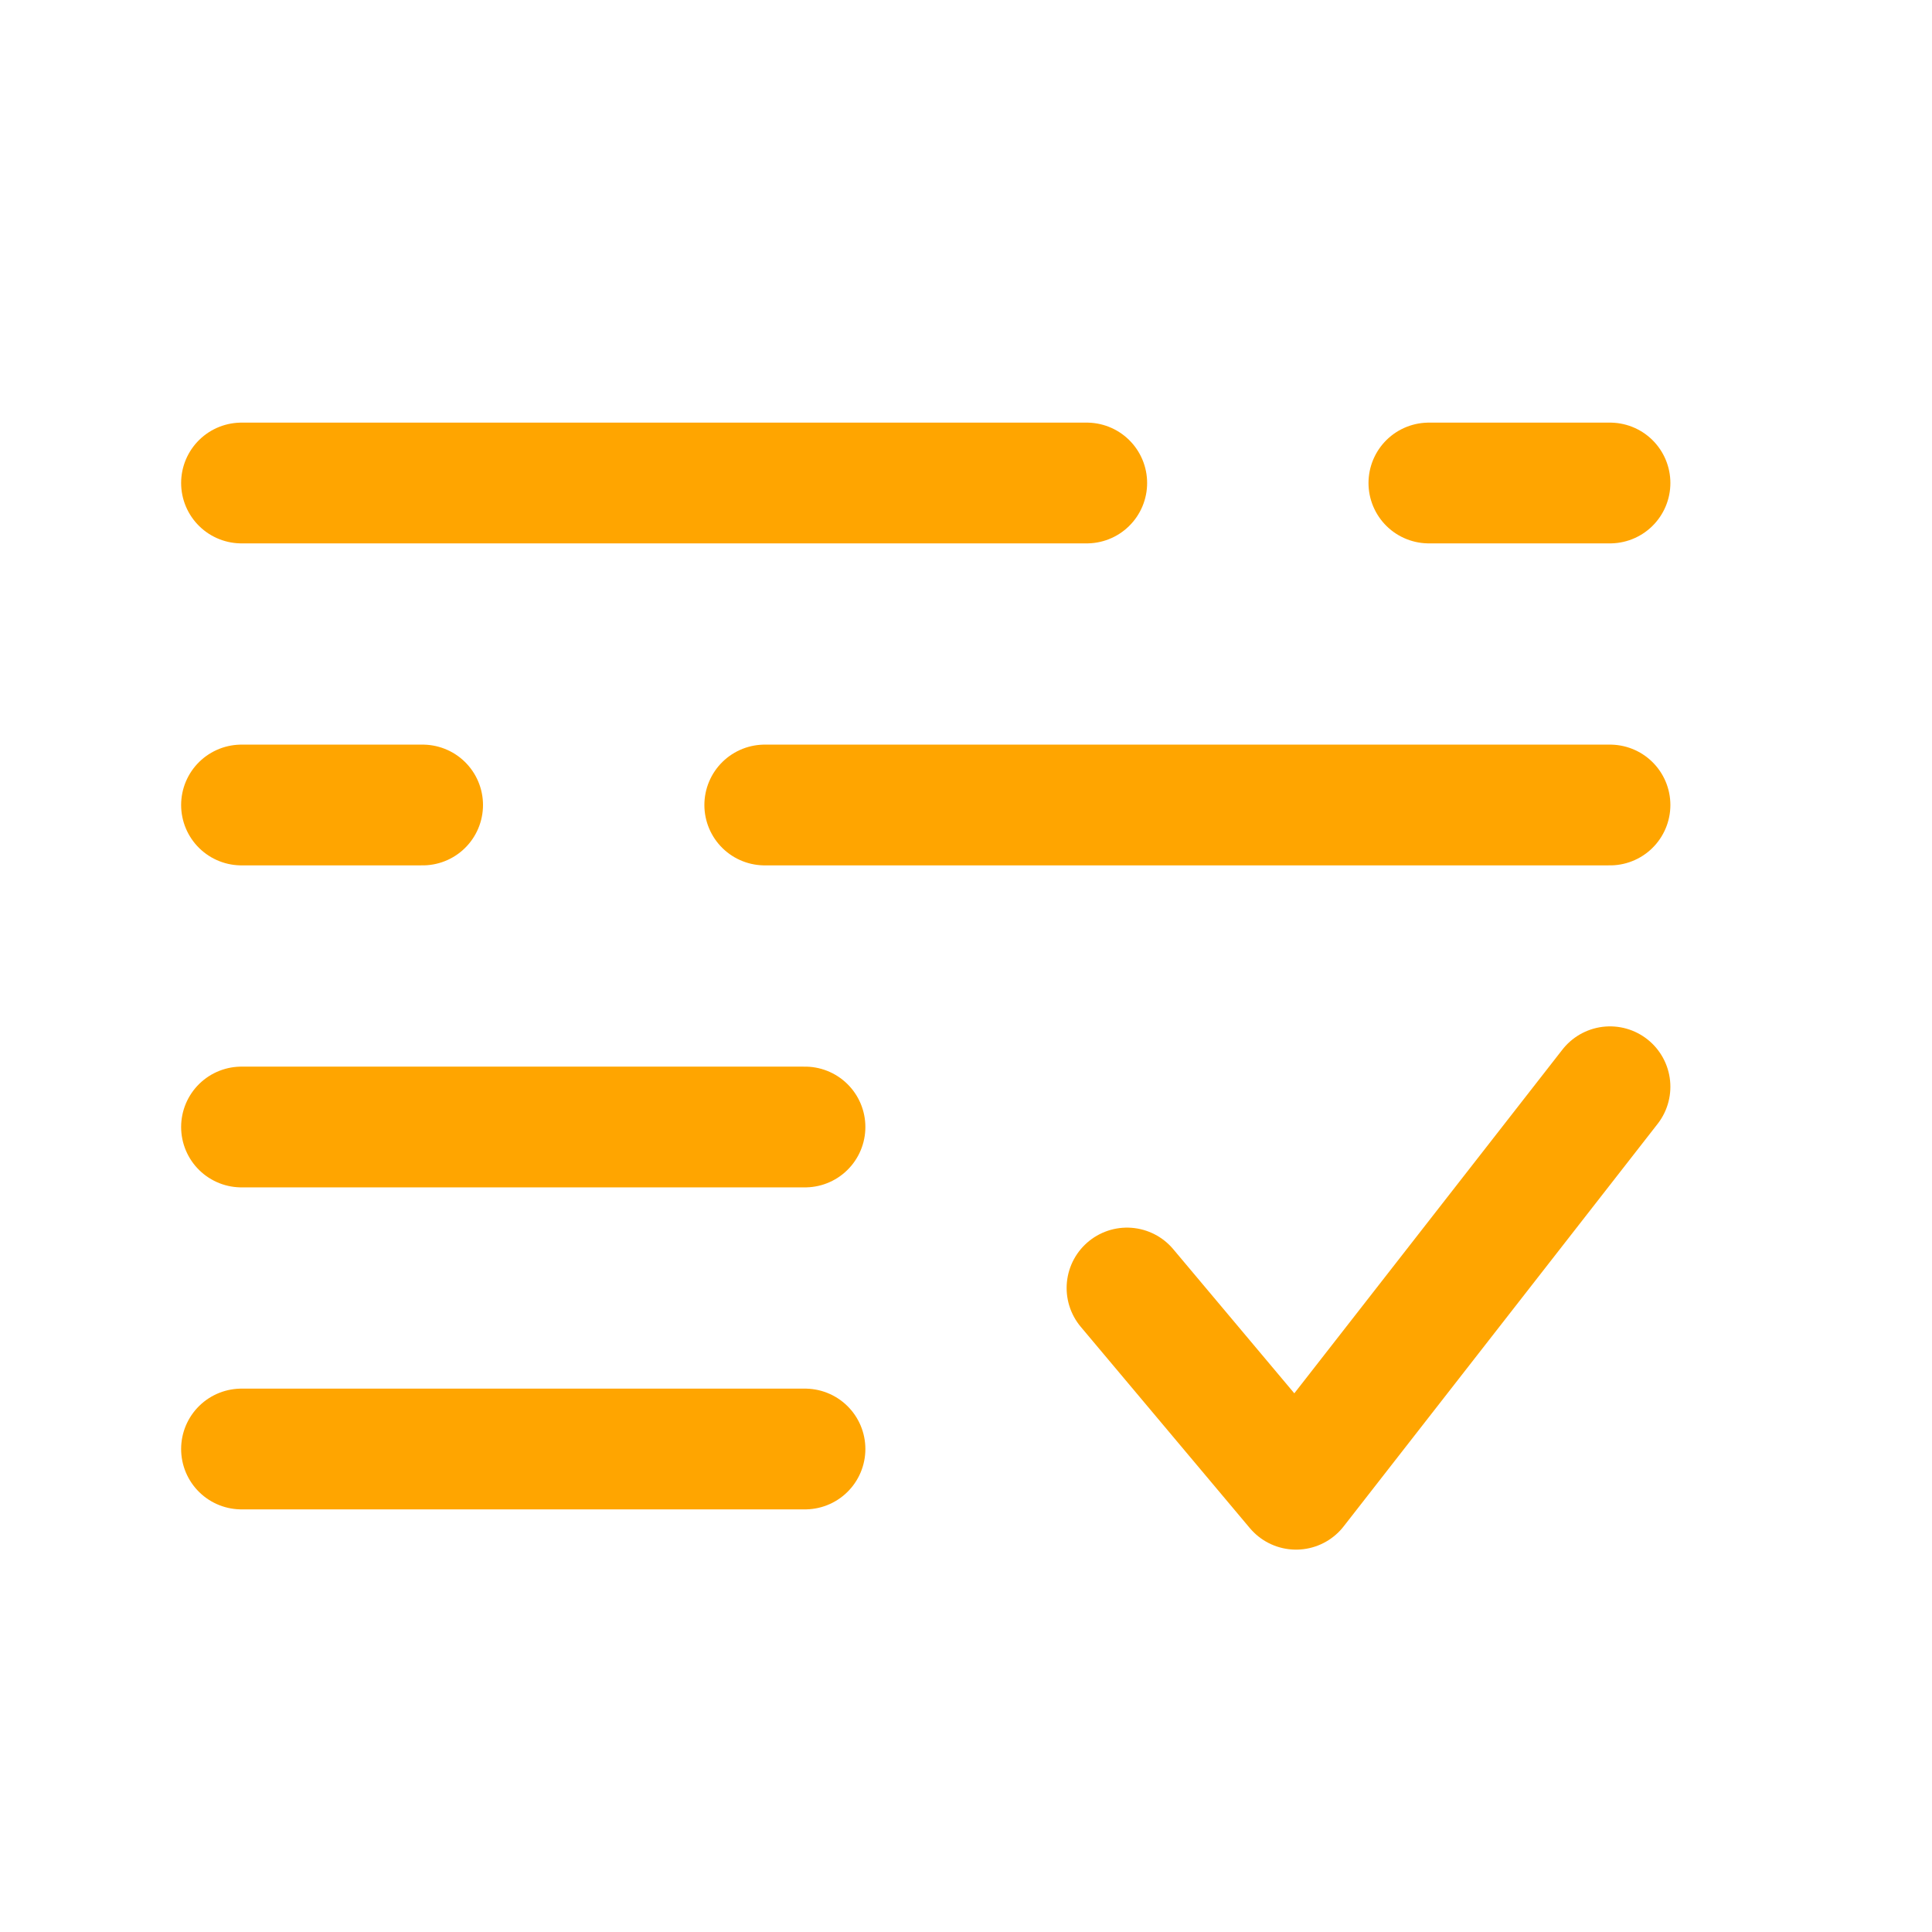
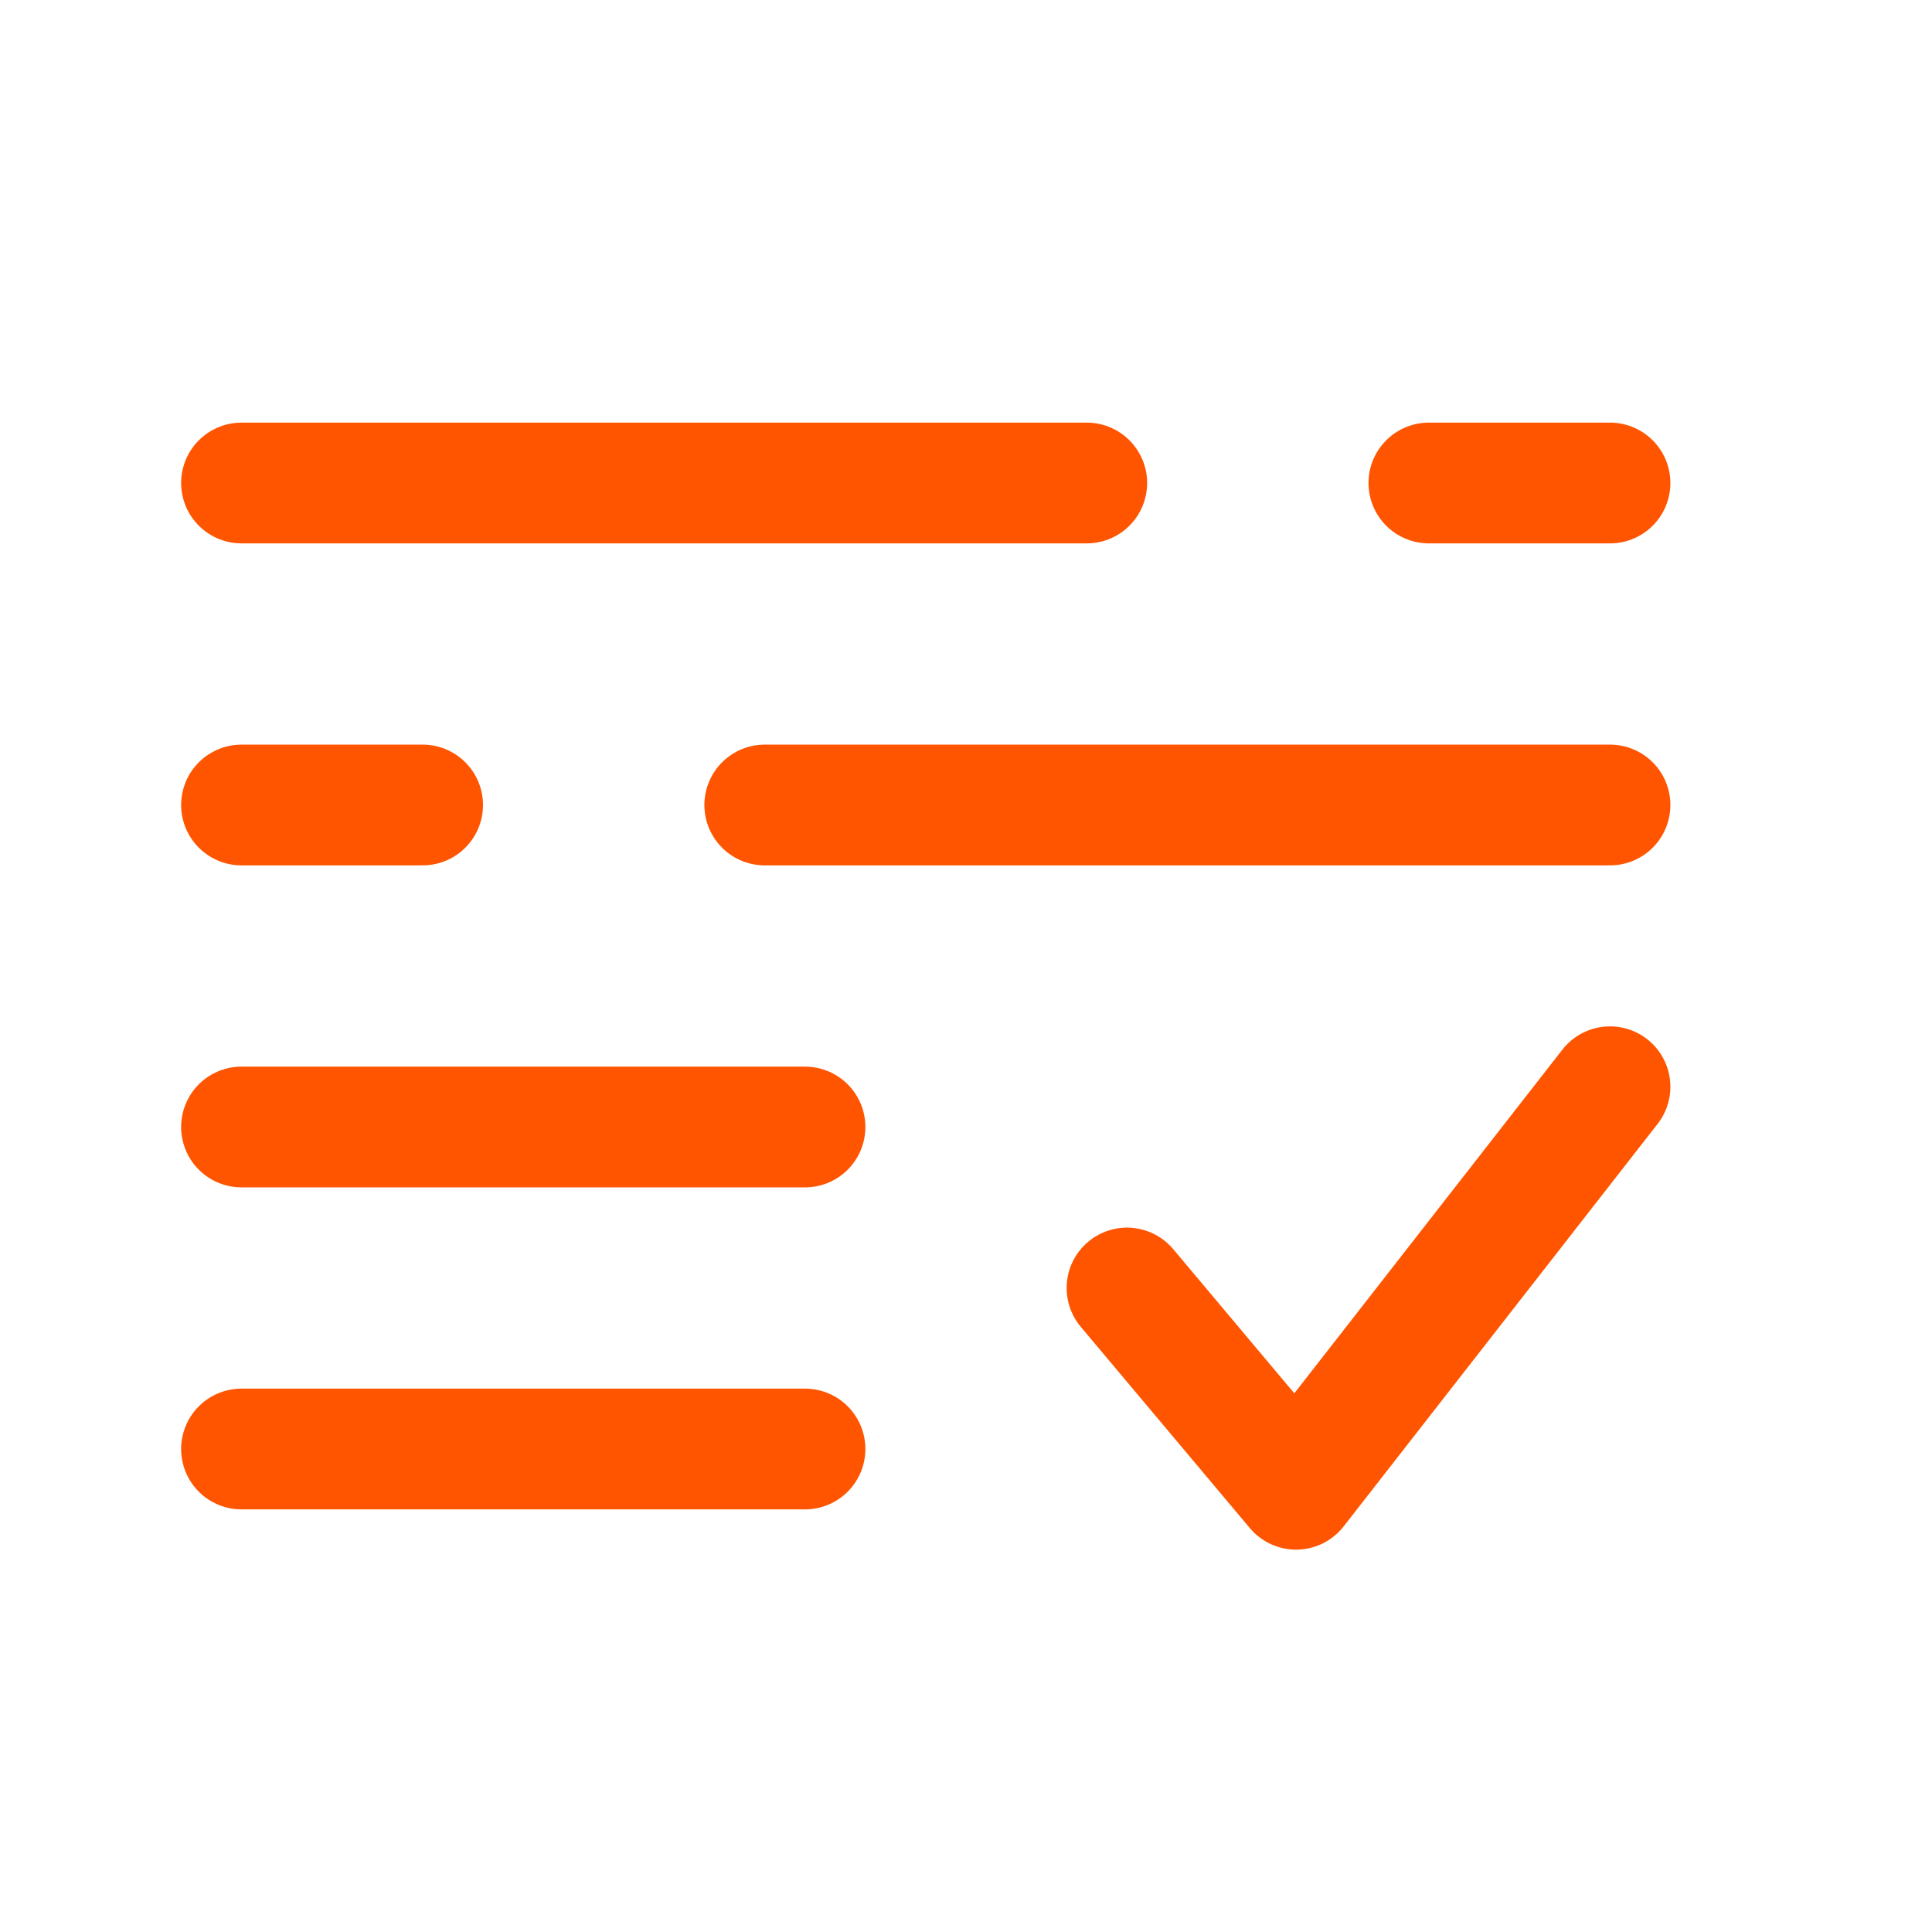
<svg xmlns="http://www.w3.org/2000/svg" width="800" height="800" viewBox="0 0 800 800" fill="none">
-   <path d="M466.667 533.333L536.667 616.667L666.667 450" stroke="#FFA500" stroke-width="50" stroke-linecap="round" stroke-linejoin="round" />
-   <path d="M333.333 466.667H100" stroke="#FFA500" stroke-width="50" stroke-linecap="round" />
-   <path d="M333.333 600H100" stroke="#FFA500" stroke-width="50" stroke-linecap="round" />
-   <path d="M100 200H450M666.667 200H591.667" stroke="#FFA500" stroke-width="50" stroke-linecap="round" />
-   <path d="M666.667 333.333H316.667M100 333.333H175" stroke="#FFA500" stroke-width="50" stroke-linecap="round" />
+   <path d="M466.667 533.333L536.667 616.667L666.667 450" stroke="#FF5500" stroke-width="50" stroke-linecap="round" stroke-linejoin="round" />
+   <path d="M333.333 466.667H100" stroke="#FF5500" stroke-width="50" stroke-linecap="round" />
+   <path d="M333.333 600H100" stroke="#FF5500" stroke-width="50" stroke-linecap="round" />
+   <path d="M100 200H450M666.667 200H591.667" stroke="#FF5500" stroke-width="50" stroke-linecap="round" />
+   <path d="M666.667 333.333H316.667M100 333.333H175" stroke="#FF5500" stroke-width="50" stroke-linecap="round" />
</svg>
